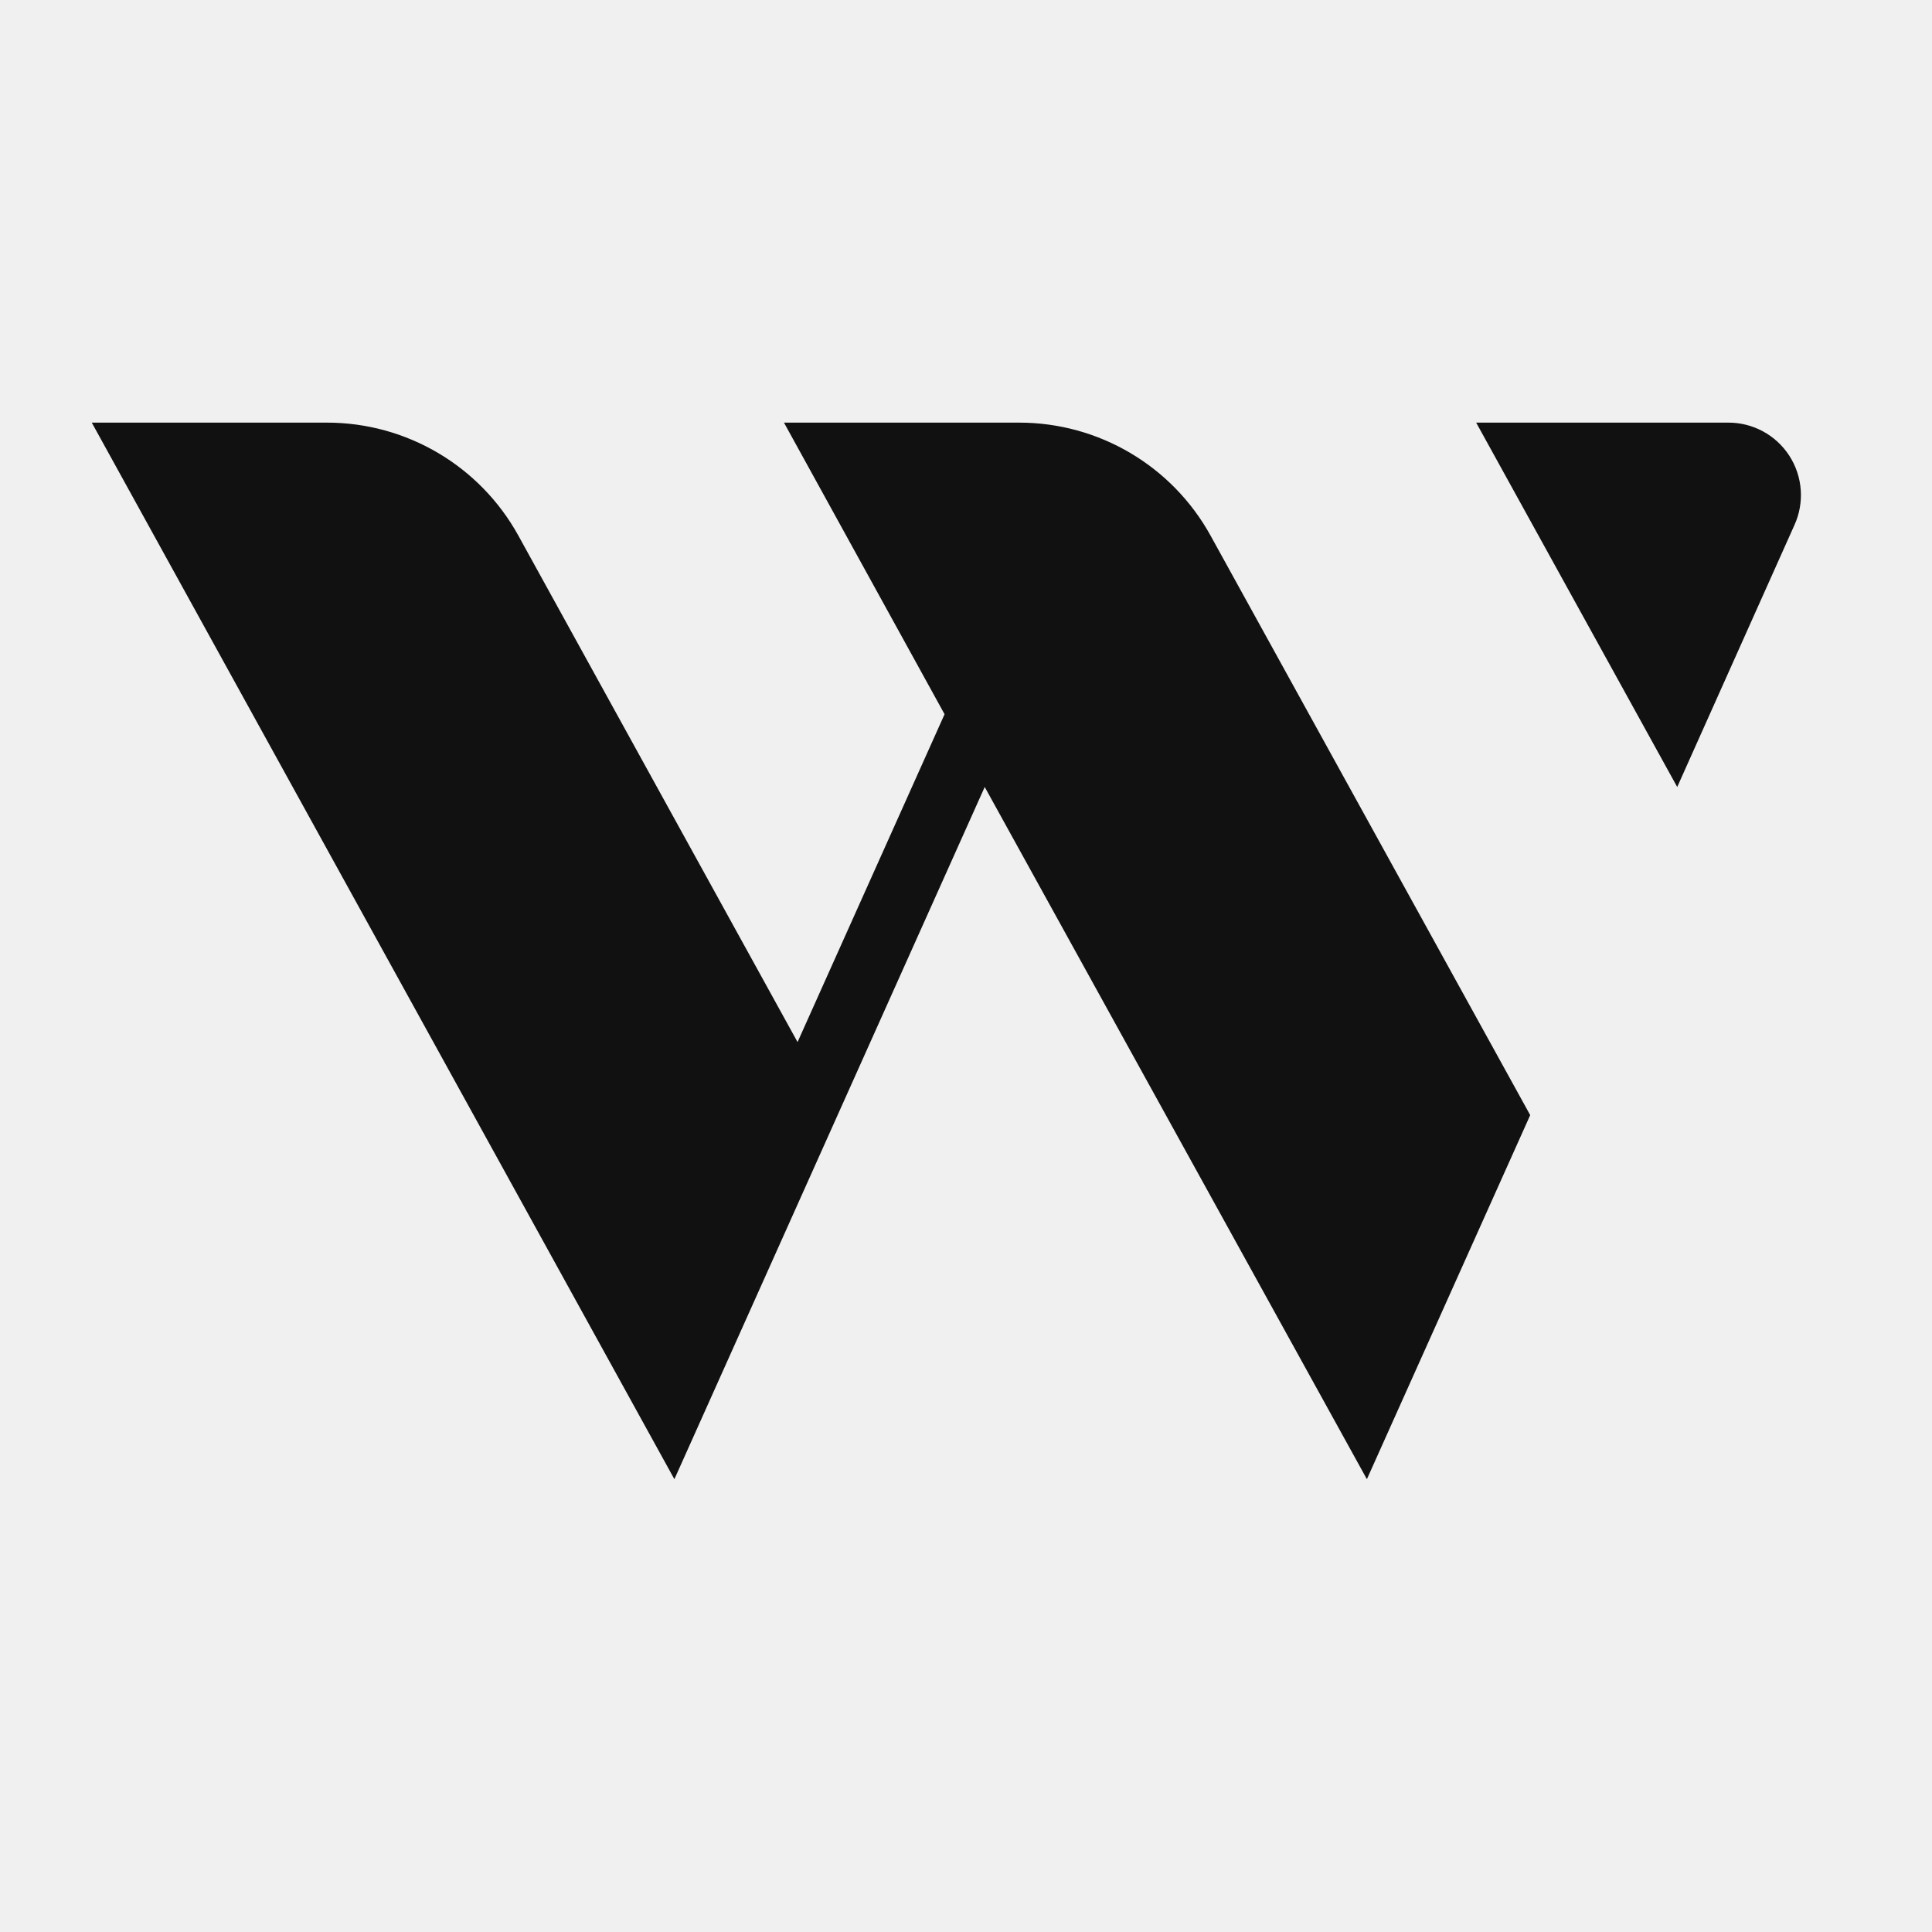
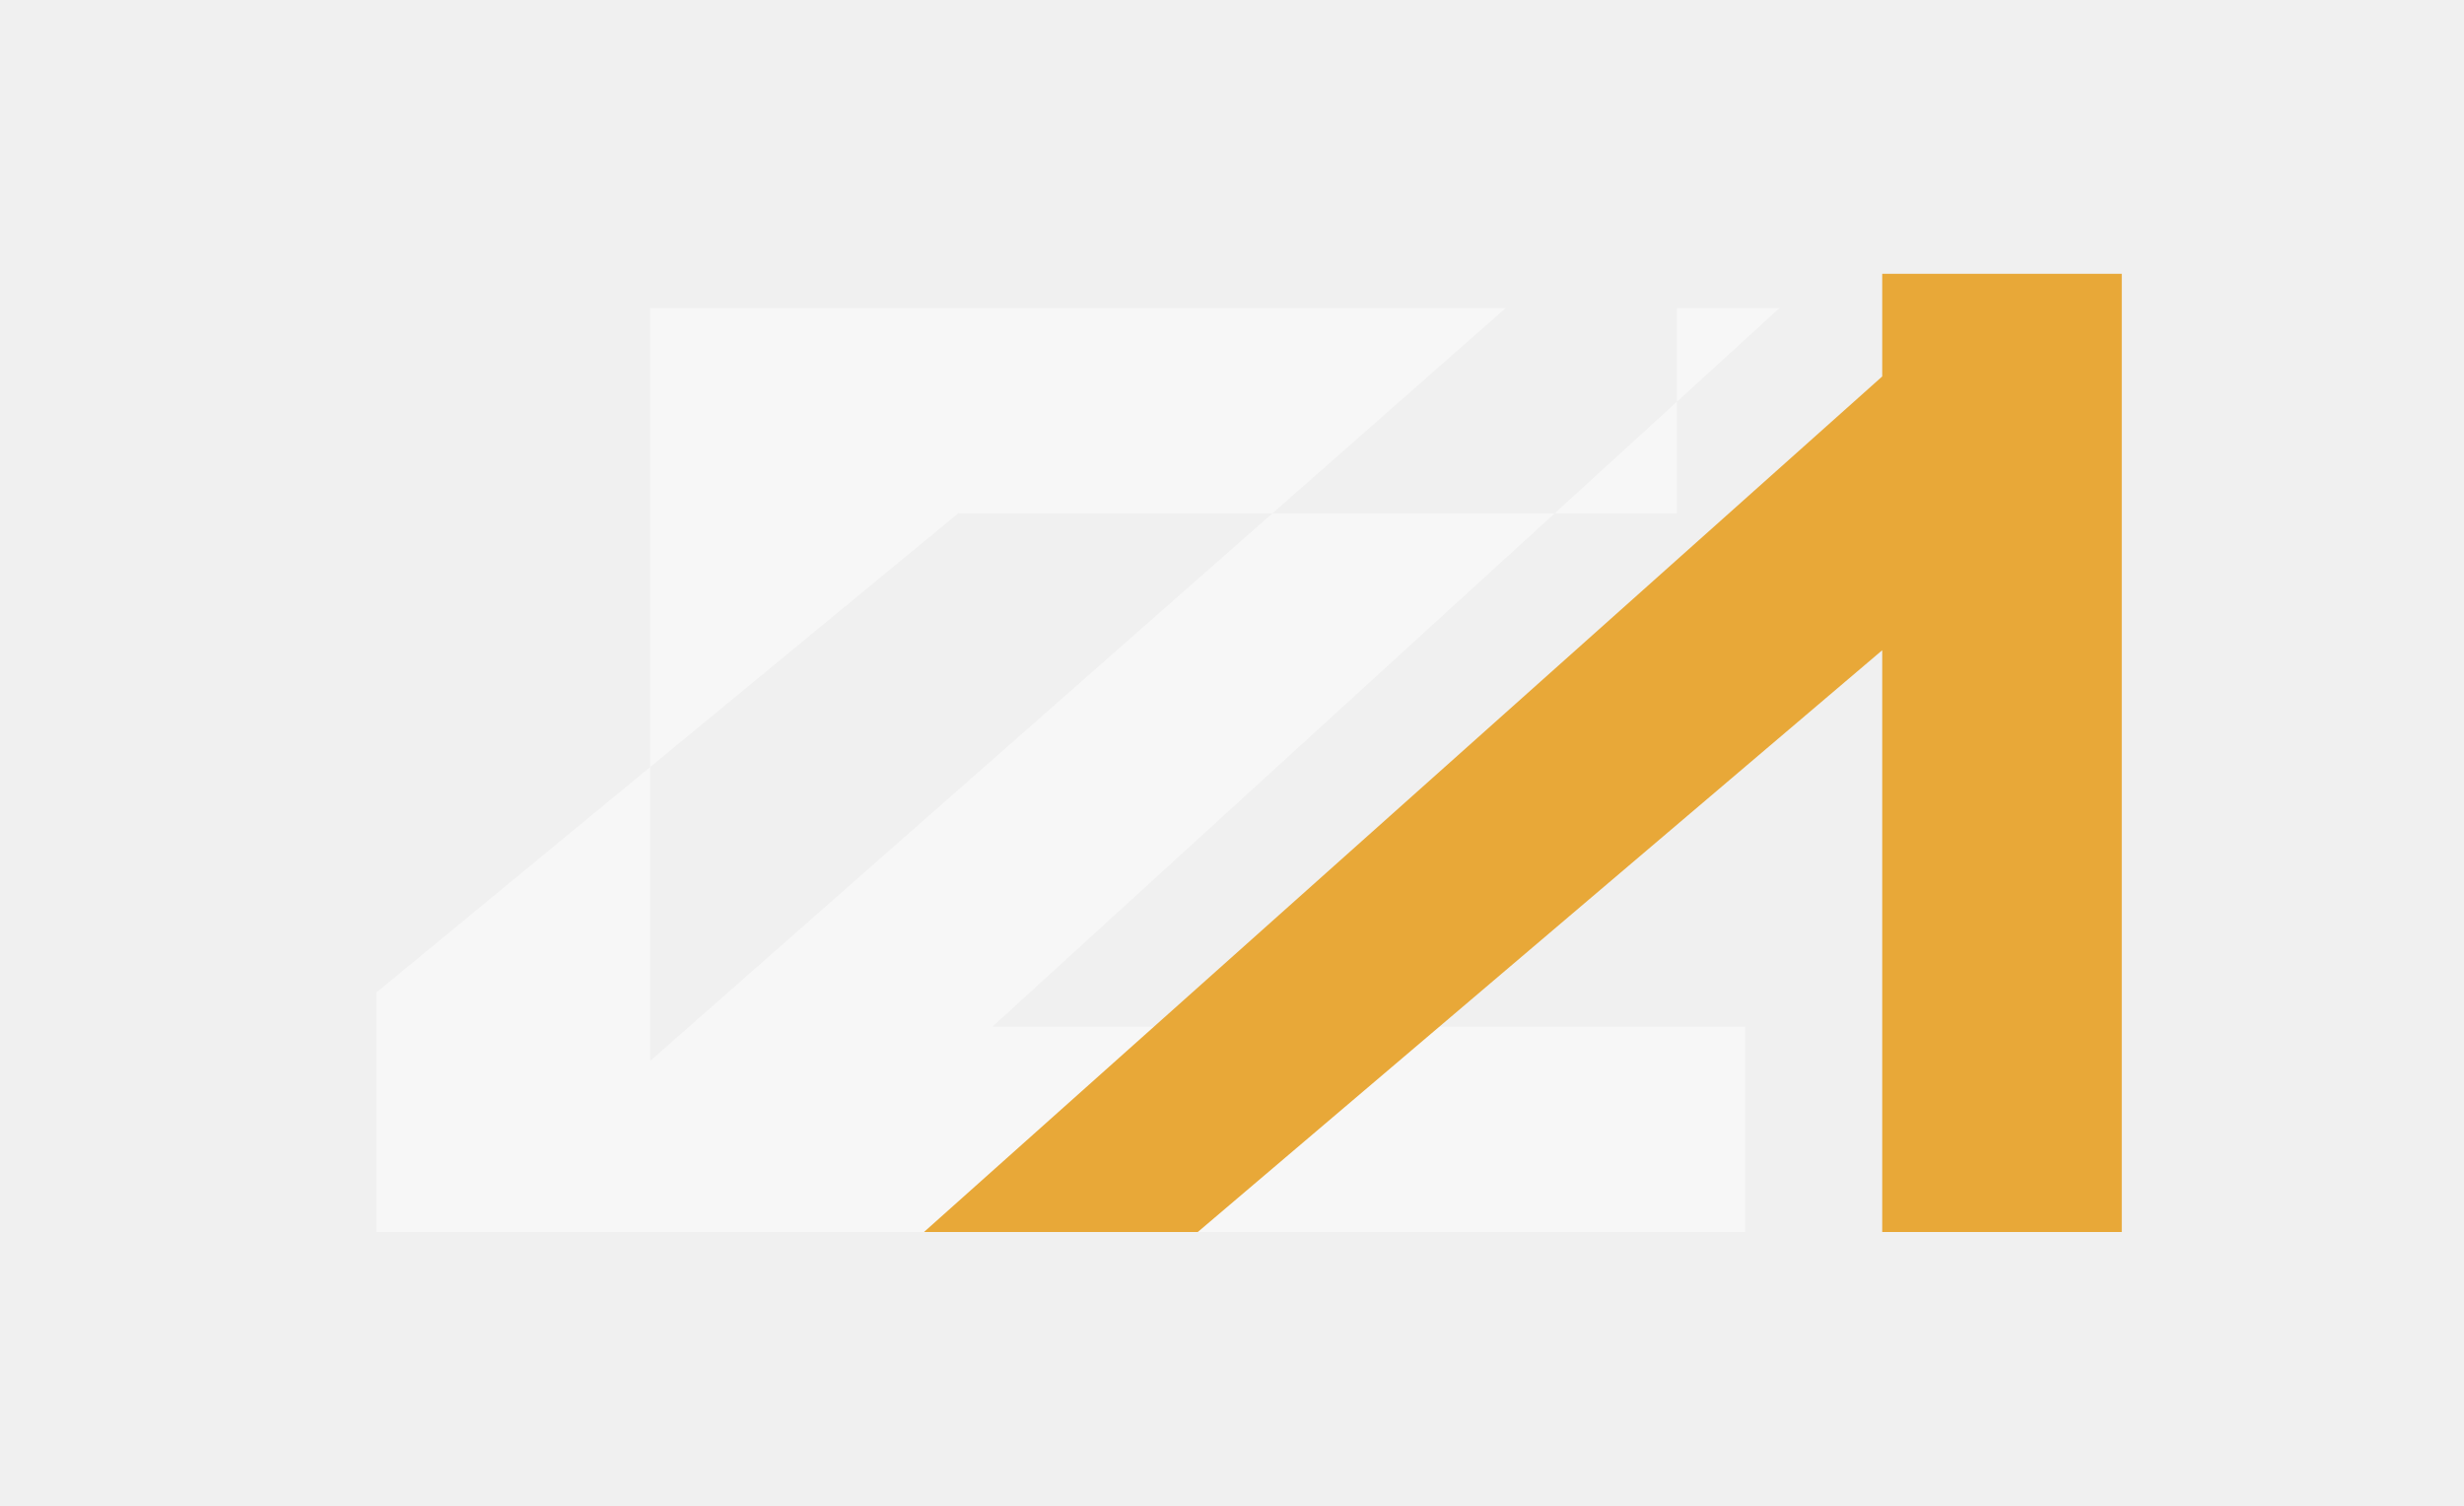
- <svg xmlns="http://www.w3.org/2000/svg" width="64" height="64" viewBox="0 0 64 64">
-   <style>
-     #favicon {
-       fill: #111;
-       @media (prefers-color-scheme: dark) {
-         fill: #fff;
-       }
-     }
-   </style>
-   <path id="favicon" d="M3.03 14h7.8a7.24 7.24 0 0 1 6.34 3.74l9.25 16.78 4.87-10.86L25.97 14h7.79a7.24 7.24 0 0 1 6.34 3.74l10.59 19.2L45.28 49 32.62 26.07 22.34 49 3.04 14Zm56.41 3.4a2.4 2.4 0 0 0-2.2-3.4H48.9l6.66 12.07 3.88-8.67Z" />
+ <svg xmlns="http://www.w3.org/2000/svg" viewBox="0 0 72 44" fill="none">
+   <path d="M10 9h39v6H28L11 29v7h40v-6H29l23-21h-8L19 31V9h-9Z" fill="#f7f7f7" />
+   <path d="M55 8h7v28h-7V19L35 36h-8l28-25V8Z" fill="#e8a838" />
</svg>
